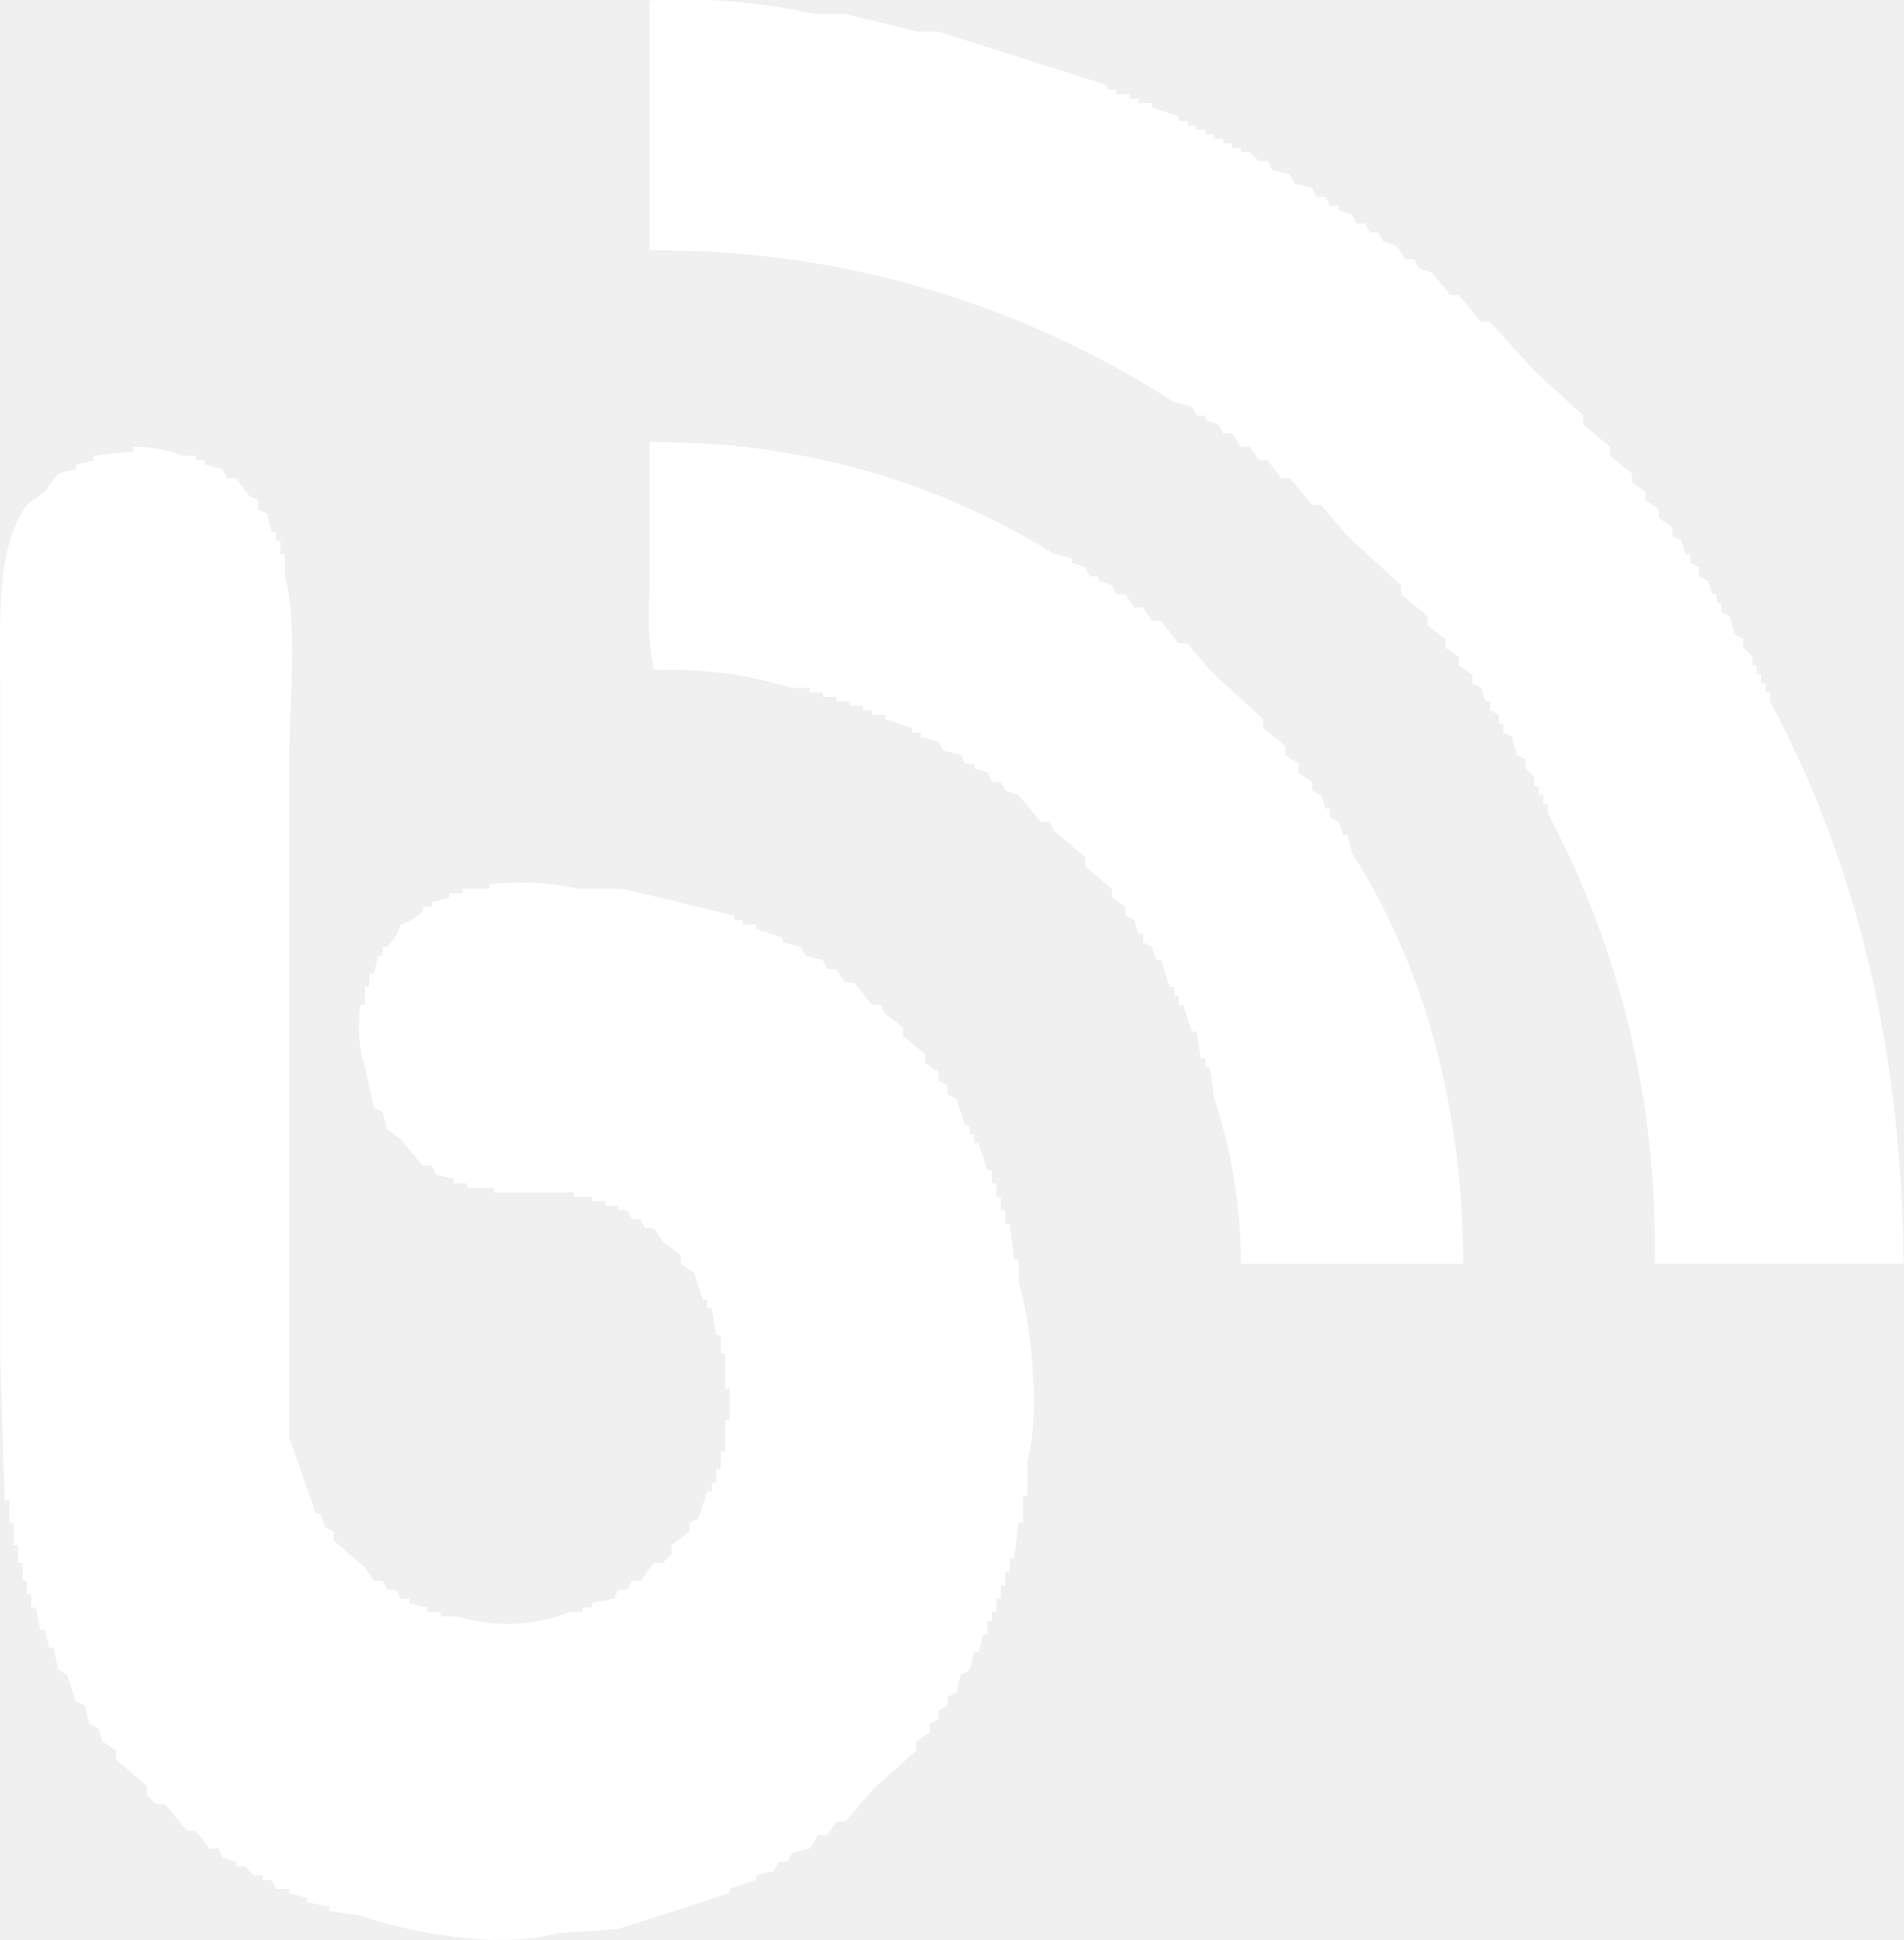
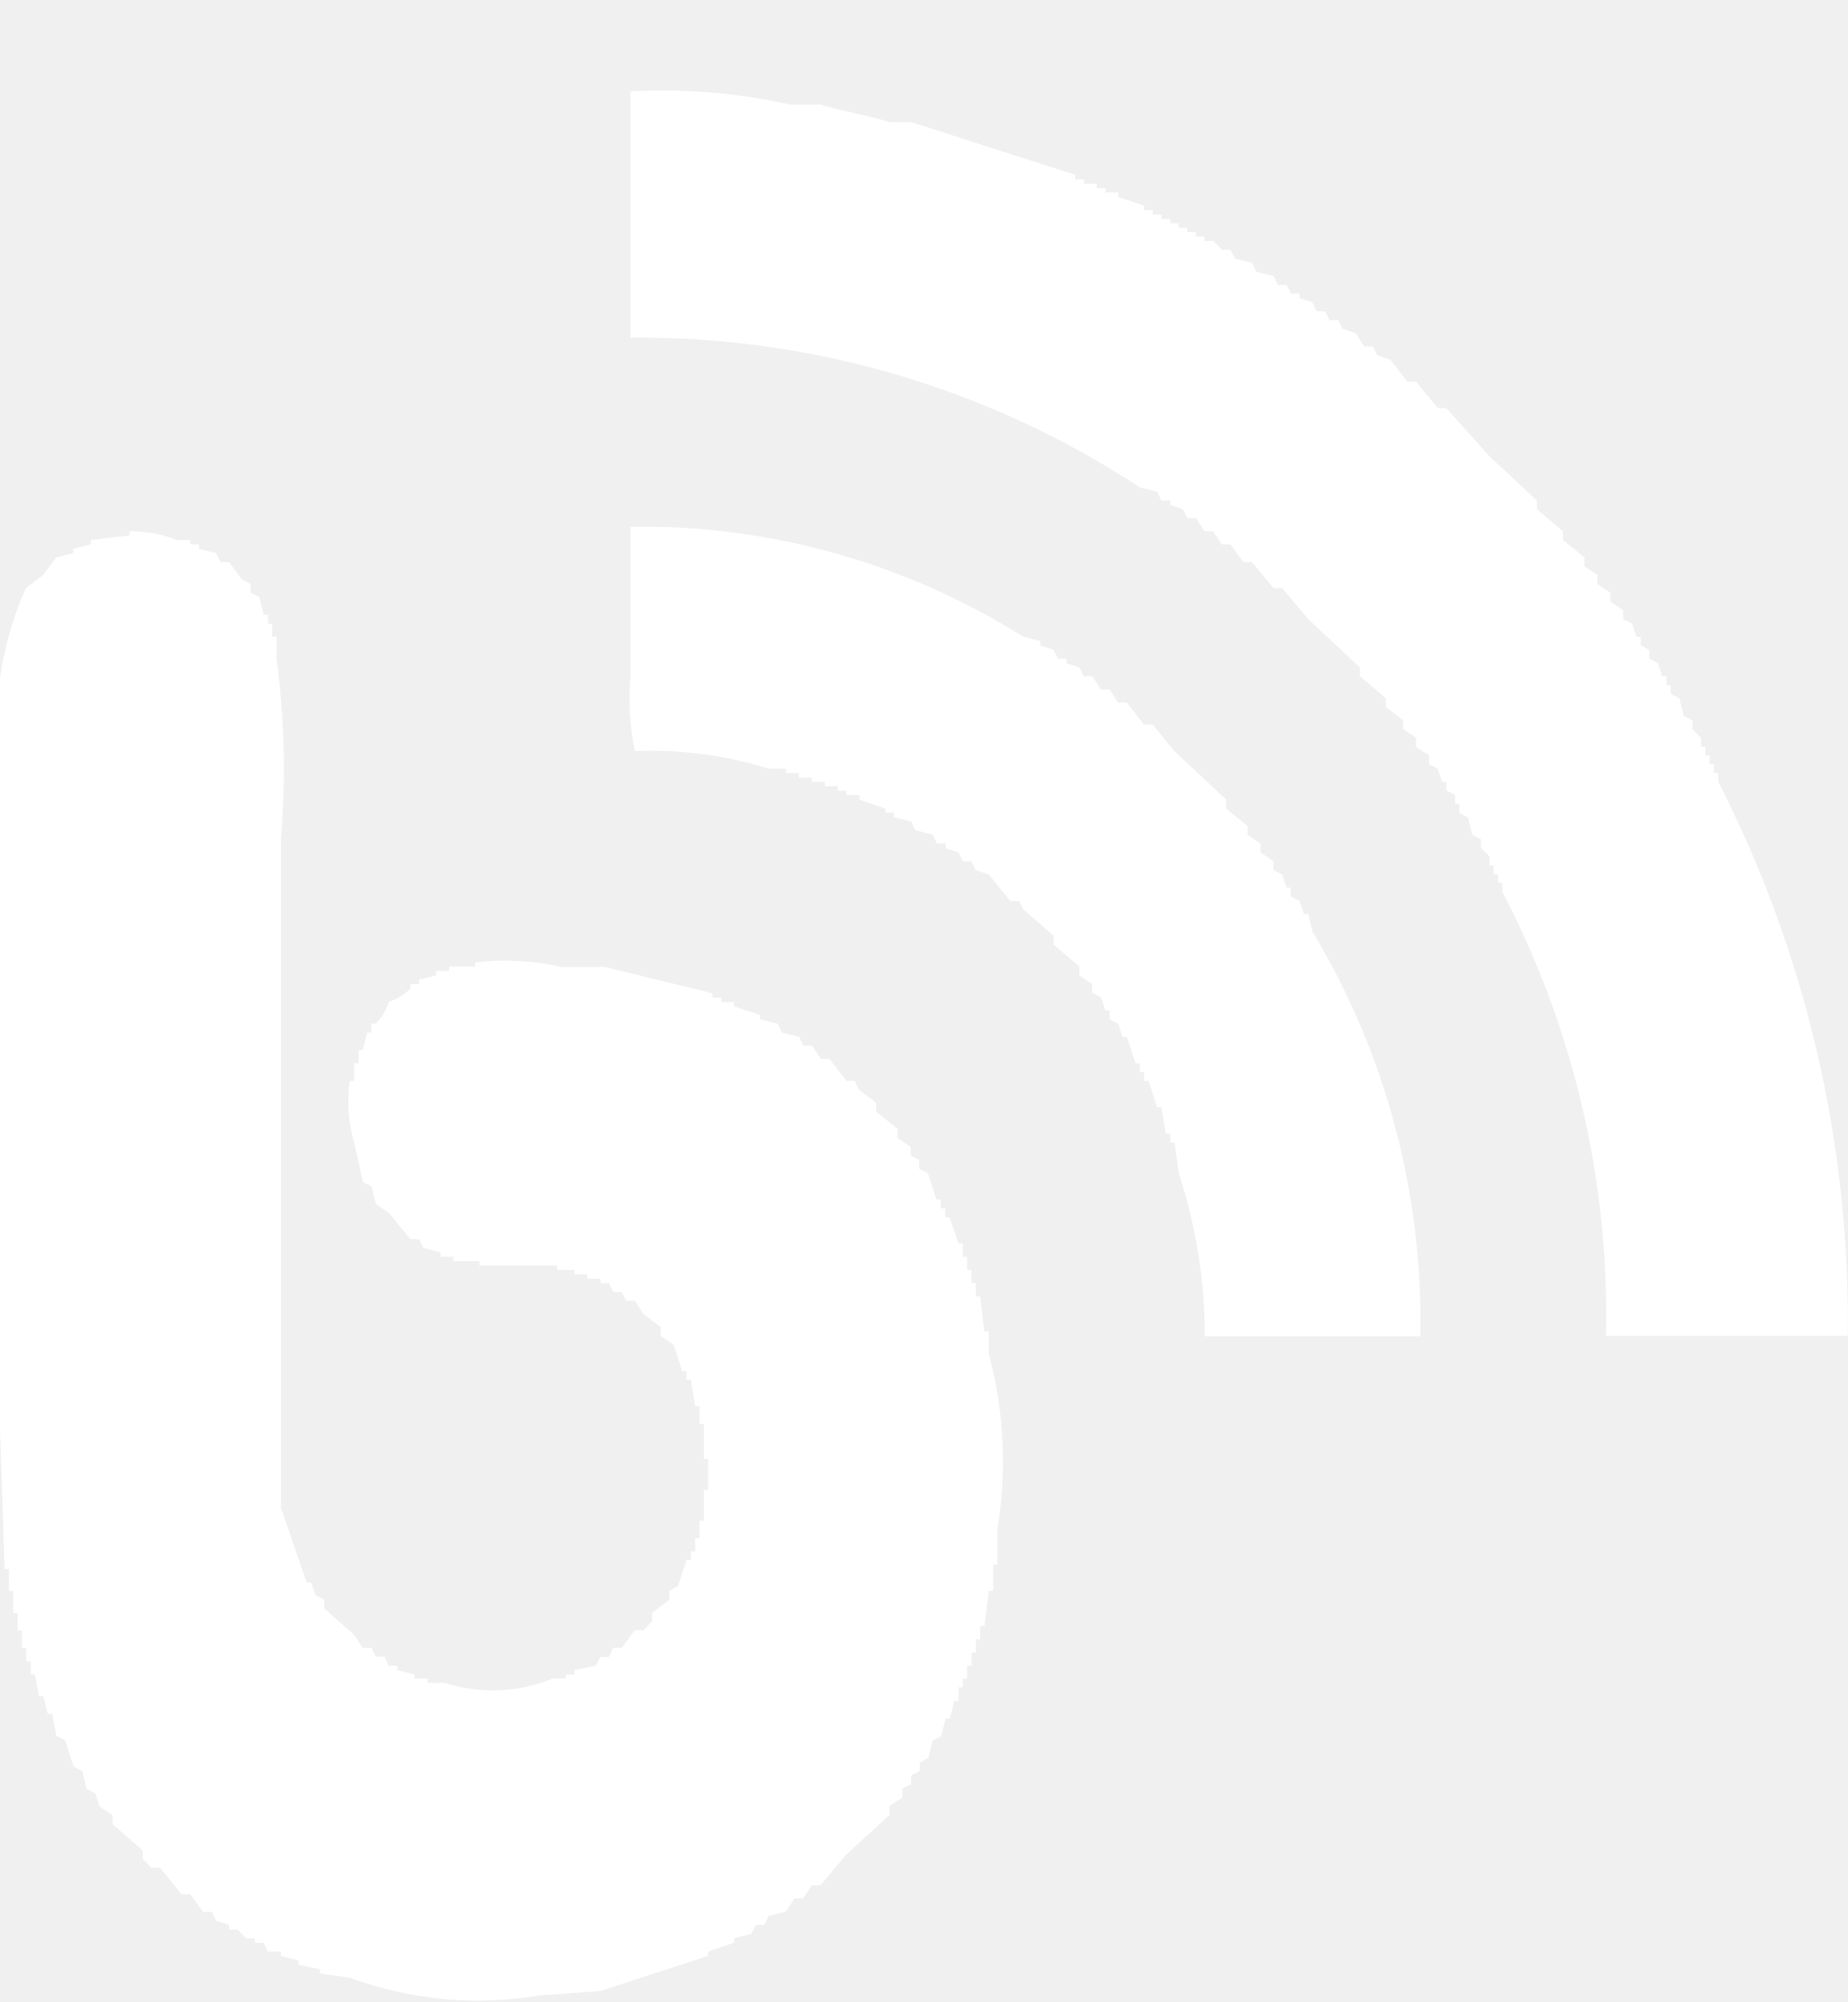
- <svg xmlns="http://www.w3.org/2000/svg" width="103" height="105" viewBox="0 0 103 105">
+ <svg xmlns="http://www.w3.org/2000/svg" width="24" height="26" viewBox="0 0 24 26">
  <defs>
    <style>
      .cls-1 {
        fill: #fff;
        fill-rule: evenodd;
      }
    </style>
  </defs>
-   <path class="cls-1" d="M35.145,0.023a33.169,33.169,0,0,1,8.9.725h1.684c1.132,0.341,2.753.619,3.85,0.966h1.2l9.144,2.9V4.855H60.41V5.1h0.722V5.338h0.481V5.58h0.722V5.822L63.779,6.3V6.546H64.26V6.788h0.481V7.03h0.481V7.271H65.7V7.513h0.481V7.755h0.481V8h0.481V8.238h0.481L68.11,8.721h0.481L68.832,9.2l0.963,0.242,0.241,0.483L71,10.171l0.241,0.483H71.72l0.241,0.483h0.481v0.242l0.722,0.242L73.4,12.1h0.481l0.241,0.483h0.481l0.241,0.483,0.722,0.242,0.481,0.725h0.481l0.241,0.483,0.722,0.242,0.963,1.208h0.481l1.2,1.45h0.481l2.406,2.658,2.647,2.416v0.483l1.444,1.208v0.483l1.2,0.966v0.483L89.044,26.6v0.483l0.722,0.483v0.483l0.722,0.483v0.483l0.481,0.242,0.241,0.725H91.45v0.483l0.481,0.242v0.483l0.481,0.242,0.241,0.725h0.241v0.483h0.241v0.483l0.481,0.242,0.241,0.966,0.481,0.242v0.483l0.481,0.483v0.483H95.06v0.483H95.3v0.483h0.241v0.483h0.241v0.483c4.35,8.18,7.122,18.008,7.219,30.444H89.525A49.712,49.712,0,0,0,83.751,44V43.515H83.51V43.031H83.269V42.548H83.029V42.065l-0.481-.483V41.1l-0.481-.242-0.241-.966-0.481-.242V39.166H81.1V38.682l-0.481-.242V37.957H80.382l-0.241-.725-0.481-.242V36.508l-0.722-.483V35.541l-0.722-.483V34.575l-0.962-.725V33.367L75.81,32.158V31.675l-2.887-2.658-1.444-1.691H71l-1.2-1.45H69.313l-0.722-.966H68.11l-0.481-.725H67.148l-0.481-.725H66.185l-0.241-.483-0.722-.242V22.494H64.742L64.5,22.01l-0.962-.242a51.3,51.3,0,0,0-28.393-8.215V0.023Zm0,23.921a40.328,40.328,0,0,1,21.9,6.04L58,30.225v0.242l0.722,0.242,0.241,0.483h0.481v0.242l0.722,0.242,0.241,0.483h0.481l0.481,0.725h0.481l0.481,0.725h0.481l0.962,1.208H64.26l1.2,1.45,2.888,2.658v0.483l1.2,0.967v0.483l0.722,0.483v0.483L71,42.307V42.79l0.481,0.242,0.241,0.725H71.96V44.24l0.481,0.242,0.241,0.725h0.241l0.241,0.966c3.616,5.741,5.954,12.921,6.016,22.229H67.148a28.194,28.194,0,0,0-1.444-8.94L65.463,57.77H65.223V57.287H64.982l-0.241-1.45H64.5l-0.481-1.45H63.779V53.9H63.539V53.421H63.3l-0.481-1.45H62.576l-0.241-.725-0.481-.242V50.522H61.614L61.373,49.8l-0.481-.242V49.072l-0.722-.483V48.106L58.726,46.9V46.414l-1.684-1.45L56.8,44.481H56.32l-1.2-1.45-0.722-.242-0.241-.483H53.673l-0.241-.483-0.722-.242V41.34H52.229l-0.241-.483-0.962-.242-0.241-.483-0.962-.242V39.649H49.342V39.407L47.9,38.924V38.682H47.176V38.441H46.7V38.2H45.973V37.957H45.251V37.716H44.53V37.474H43.808V37.233H42.845a22.342,22.342,0,0,0-7.459-.967,14.762,14.762,0,0,1-.241-4.108V23.943Zm-13.475,26.1a2.715,2.715,0,0,0,1.2-.725V49.072h0.481V48.83l0.962-.242V48.347h0.722V48.106h1.444V47.864a14.232,14.232,0,0,1,4.812.242H33.7l6.015,1.45V49.8H40.2v0.242H40.92V50.28l1.444,0.483v0.242l0.963,0.242,0.241,0.483,0.962,0.242,0.241,0.483h0.481l0.481,0.725h0.481l0.962,1.208h0.481L47.9,54.871,48.861,55.6v0.483l1.2,0.966v0.483l0.722,0.483V58.5l0.481,0.242V59.22l0.481,0.242,0.481,1.45H52.47v0.483h0.241v0.483h0.241l0.481,1.45h0.241v0.725h0.241v0.725h0.241V65.5h0.241v0.725h0.241l0.241,1.933h0.241v1.208c0.649,2.168,1.217,7.061.481,9.665v1.933H55.357v1.45H55.117l-0.241,1.933H54.636v0.725H54.395V85.8H54.154v0.725H53.914v0.725H53.673v0.483H53.433v0.725H53.192l-0.241.966H52.711l-0.241.966-0.481.242-0.241.966-0.481.242v0.483l-0.481.242v0.483l-0.481.242v0.483l-0.722.483v0.483l-2.406,2.175L45.733,98.6H45.251l-0.481.725H44.289l-0.481.725-0.962.242-0.241.483H42.123l-0.241.483-0.963.242v0.242l-1.444.483v0.242L33.461,104.4l-3.369.242c-3.228.908-8.2-.117-10.587-0.966l-1.684-.242V103.2l-1.2-.241v-0.242l-0.962-.241v-0.242H14.933l-0.241-.483H14.212V101.5H13.73l-0.481-.483H12.768v-0.242l-0.722-.241-0.241-.484H11.324L10.6,99.088H10.121l-1.2-1.45H8.437l-0.481-.483V96.672l-1.684-1.45V94.739l-0.722-.483-0.241-.725-0.481-.242-0.241-.966-0.481-.242-0.481-1.45-0.481-.242L2.9,89.181H2.662l-0.241-.966H2.181L1.94,87.007H1.7V86.282H1.459V85.557H1.218V84.591H0.978V83.624H0.737V82.416H0.5V81.208H0.256L0.015,73.476v-36c0-4.141-.263-7.725,1.444-10.148L2.421,26.6l0.722-.966,0.962-.242V25.151l0.962-.242V24.668l2.166-.242V24.185a6.9,6.9,0,0,1,2.647.483H10.6V24.91h0.481v0.242l0.962,0.242,0.241,0.483h0.481l0.722,0.966,0.481,0.242v0.483l0.481,0.242,0.241,0.966h0.241v0.483h0.241v0.725h0.241v1.208c0.714,2.4.241,6.994,0.241,9.906V77.825L17.1,81.933H17.34l0.241,0.725L18.062,82.9v0.483l1.684,1.45,0.481,0.725h0.481l0.241,0.483H21.43l0.241,0.483h0.481v0.242l0.962,0.242v0.242h0.722V87.49H24.8a8.952,8.952,0,0,0,6.015-.242h0.722V87.007h0.481V86.765l1.2-.242,0.241-.483h0.481l0.241-.483h0.481l0.722-.966h0.481l0.481-.483V83.624l0.962-.725V82.416l0.481-.242,0.481-1.45h0.241V80.241h0.241V79.516H39V78.55h0.241V76.859h0.241V75.167H39.236V73.234H39V72.268H38.755l-0.241-1.45H38.274V70.335H38.033l-0.481-1.45L36.83,68.4V67.919l-0.962-.725-0.481-.725H34.9l-0.241-.483H34.183L33.942,65.5H33.461V65.261H32.739V65.019H32.017V64.777H31.055V64.536H26.724V64.294H25.28V64.053H24.558V63.811L23.6,63.569l-0.241-.483H22.874l-1.2-1.45-0.722-.483-0.241-.967-0.481-.242L19.746,57.77a7.732,7.732,0,0,1-.241-3.383h0.241V53.421h0.241V52.7h0.241l0.241-.967h0.241V51.247h0.241A2.7,2.7,0,0,0,21.671,50.039Z" />
+   <path class="cls-1" d="M8.189,1.187a7.623,7.623,0,0,1,2.074.171h0.393c0.264,0.081.642,0.146,0.9,0.228h0.28l2.13,0.685V2.329h0.112V2.387h0.168V2.444h0.112V2.5h0.168V2.558l0.336,0.114V2.729h0.112V2.786h0.112V2.843H15.2V2.9H15.31V2.958h0.112V3.015h0.112V3.072h0.112V3.129h0.112L15.87,3.243h0.112l0.056,0.114,0.224,0.057,0.056,0.114,0.224,0.057L16.6,3.7h0.112l0.056,0.114H16.88V3.871l0.168,0.057L17.1,4.043h0.112l0.056,0.114h0.112L17.44,4.271l0.168,0.057L17.721,4.5h0.112l0.056,0.114,0.168,0.057,0.224,0.286h0.112L18.674,5.3h0.112l0.561,0.628L19.963,6.5V6.613L20.3,6.9V7.012l0.28,0.228V7.355l0.168,0.114V7.584L20.916,7.7V7.812l0.168,0.114V8.04L21.2,8.1l0.056,0.171h0.056V8.383L21.421,8.44V8.554l0.112,0.057,0.056,0.171h0.056V8.9H21.7V9.011l0.112,0.057L21.87,9.3l0.112,0.057V9.468l0.112,0.114V9.7H22.15V9.811h0.056V9.925h0.056v0.114h0.056v0.114A15.387,15.387,0,0,1,24,17.35H20.86a11.888,11.888,0,0,0-1.346-5.768V11.467H19.459V11.353H19.4V11.239H19.347V11.124l-0.112-.114V10.9l-0.112-.057-0.056-.229-0.112-.057V10.439H18.9V10.325l-0.112-.057V10.154H18.73l-0.056-.171-0.112-.057V9.811L18.393,9.7V9.582l-0.168-.114V9.354L18,9.183V9.068l-0.336-.286V8.669L16.992,8.04l-0.336-.4H16.543L16.263,7.3H16.151L15.983,7.07H15.87L15.758,6.9H15.646l-0.112-.171H15.422l-0.056-.114L15.2,6.556V6.5H15.085l-0.056-.114-0.224-.057A11.832,11.832,0,0,0,8.189,4.385v-3.2Zm0,5.654a9.3,9.3,0,0,1,5.1,1.428l0.224,0.057V8.383L13.684,8.44,13.74,8.554h0.112V8.612L14.02,8.669l0.056,0.114h0.112L14.3,8.954h0.112l0.112,0.171h0.112l0.224,0.286h0.112l0.28,0.343,0.673,0.628V10.5l0.28,0.229v0.114l0.168,0.114v0.114l0.168,0.114V11.3l0.112,0.057,0.056,0.171h0.056v0.114L16.88,11.7l0.056,0.171h0.056L17.048,12.1a9.813,9.813,0,0,1,1.4,5.254h-2.8a6.75,6.75,0,0,0-.336-2.113l-0.056-.4H15.2V14.722H15.142l-0.056-.343H15.029l-0.112-.343H14.861V13.923H14.805V13.809H14.749l-0.112-.343H14.581l-0.056-.171-0.112-.057V13.123H14.357L14.3,12.952l-0.112-.057V12.781l-0.168-.114V12.552l-0.336-.285V12.152l-0.392-.343L13.235,11.7H13.123l-0.28-.343L12.675,11.3l-0.056-.114H12.506l-0.056-.114-0.168-.057V10.953H12.17l-0.056-.114-0.224-.057-0.056-.114-0.224-.057V10.553H11.5V10.5l-0.336-.114V10.325H10.993V10.268H10.88V10.211H10.712V10.154H10.544V10.1H10.376V10.039H10.208V9.982H9.983a5.137,5.137,0,0,0-1.738-.228,3.539,3.539,0,0,1-.056-0.971V6.841ZM5.05,13.009a0.631,0.631,0,0,0,.28-0.171V12.781H5.442V12.724l0.224-.057V12.609H5.834V12.552H6.171V12.5a3.271,3.271,0,0,1,1.121.057H7.853l1.4,0.343v0.057H9.367v0.057H9.535v0.057L9.871,13.18v0.057L10.1,13.295l0.056,0.114,0.224,0.057,0.056,0.114h0.112l0.112,0.171h0.112l0.224,0.286H11.1l0.056,0.114,0.224,0.171v0.114l0.28,0.228V14.78l0.168,0.114v0.114l0.112,0.057v0.114l0.112,0.057,0.112,0.343h0.056v0.114h0.056v0.114h0.056L12.45,16.15h0.056v0.171h0.056v0.171h0.056v0.171h0.056v0.171h0.056l0.056,0.457h0.056v0.286a5.387,5.387,0,0,1,.112,2.284v0.457H12.9v0.343H12.843l-0.056.457H12.731V21.29H12.675v0.171H12.619v0.171H12.562V21.8H12.506v0.114H12.45V22.09H12.394l-0.056.228H12.282l-0.056.229-0.112.057-0.056.228-0.112.057V23l-0.112.057v0.114l-0.112.057v0.114l-0.168.114v0.114l-0.561.514-0.336.4H10.544l-0.112.171H10.32l-0.112.171-0.224.057L9.927,25H9.815l-0.056.114-0.224.057v0.057L9.2,25.345V25.4l-1.4.457-0.785.057a4.81,4.81,0,0,1-2.467-.228l-0.392-.057V25.574l-0.28-.057V25.459L3.648,25.4V25.345H3.48l-0.056-.114H3.311V25.174H3.2L3.087,25.06H2.975V25l-0.168-.057-0.056-.114H2.639L2.47,24.6H2.358l-0.28-.343H1.966l-0.112-.114V24.032l-0.392-.343V23.575L1.293,23.46l-0.056-.171-0.112-.057L1.069,23l-0.112-.057L0.845,22.6l-0.112-.057-0.056-.286H0.62l-0.056-.228H0.508l-0.056-.286H0.4V21.576H0.34V21.4H0.284V21.176H0.228V20.948H0.172V20.662H0.116V20.376H0.06L0,18.549V10.039a4.379,4.379,0,0,1,.336-2.4l0.224-.171,0.168-.228,0.224-.057V7.127L1.181,7.07V7.012l0.5-.057V6.9a1.586,1.586,0,0,1,.617.114H2.47V7.07H2.583V7.127L2.807,7.184,2.863,7.3H2.975L3.143,7.526,3.255,7.584V7.7L3.368,7.755,3.424,7.983H3.48V8.1H3.536V8.269H3.592V8.554A10.817,10.817,0,0,1,3.648,10.9v8.681l0.336,0.971H4.04L4.1,20.719l0.112,0.057V20.89L4.6,21.233,4.713,21.4H4.825l0.056,0.114H4.993L5.05,21.633H5.162V21.69l0.224,0.057V21.8H5.554v0.057H5.778a2.058,2.058,0,0,0,1.4-.057H7.348V21.747H7.46V21.69l0.28-.057L7.8,21.519H7.909L7.965,21.4H8.077l0.168-.229H8.357l0.112-.114V20.948l0.224-.171V20.662L8.806,20.6l0.112-.343H8.974V20.148H9.03V19.977H9.086V19.748H9.142v-0.4H9.2v-0.4H9.142V18.492H9.086V18.263H9.03l-0.056-.343H8.918V17.806H8.862L8.75,17.464,8.582,17.35V17.235l-0.224-.171-0.112-.171H8.133l-0.056-.114H7.965l-0.056-.114H7.8V16.607H7.629V16.55H7.46V16.493H7.236V16.436H6.227V16.379H5.89V16.322H5.722V16.264L5.5,16.207l-0.056-.114H5.33L5.05,15.75l-0.168-.114-0.056-.229-0.112-.057L4.6,14.837a1.852,1.852,0,0,1-.056-0.8H4.6V13.809H4.657V13.637H4.713l0.056-.228H4.825V13.295H4.881A0.639,0.639,0,0,0,5.05,13.009Z" />
</svg>
